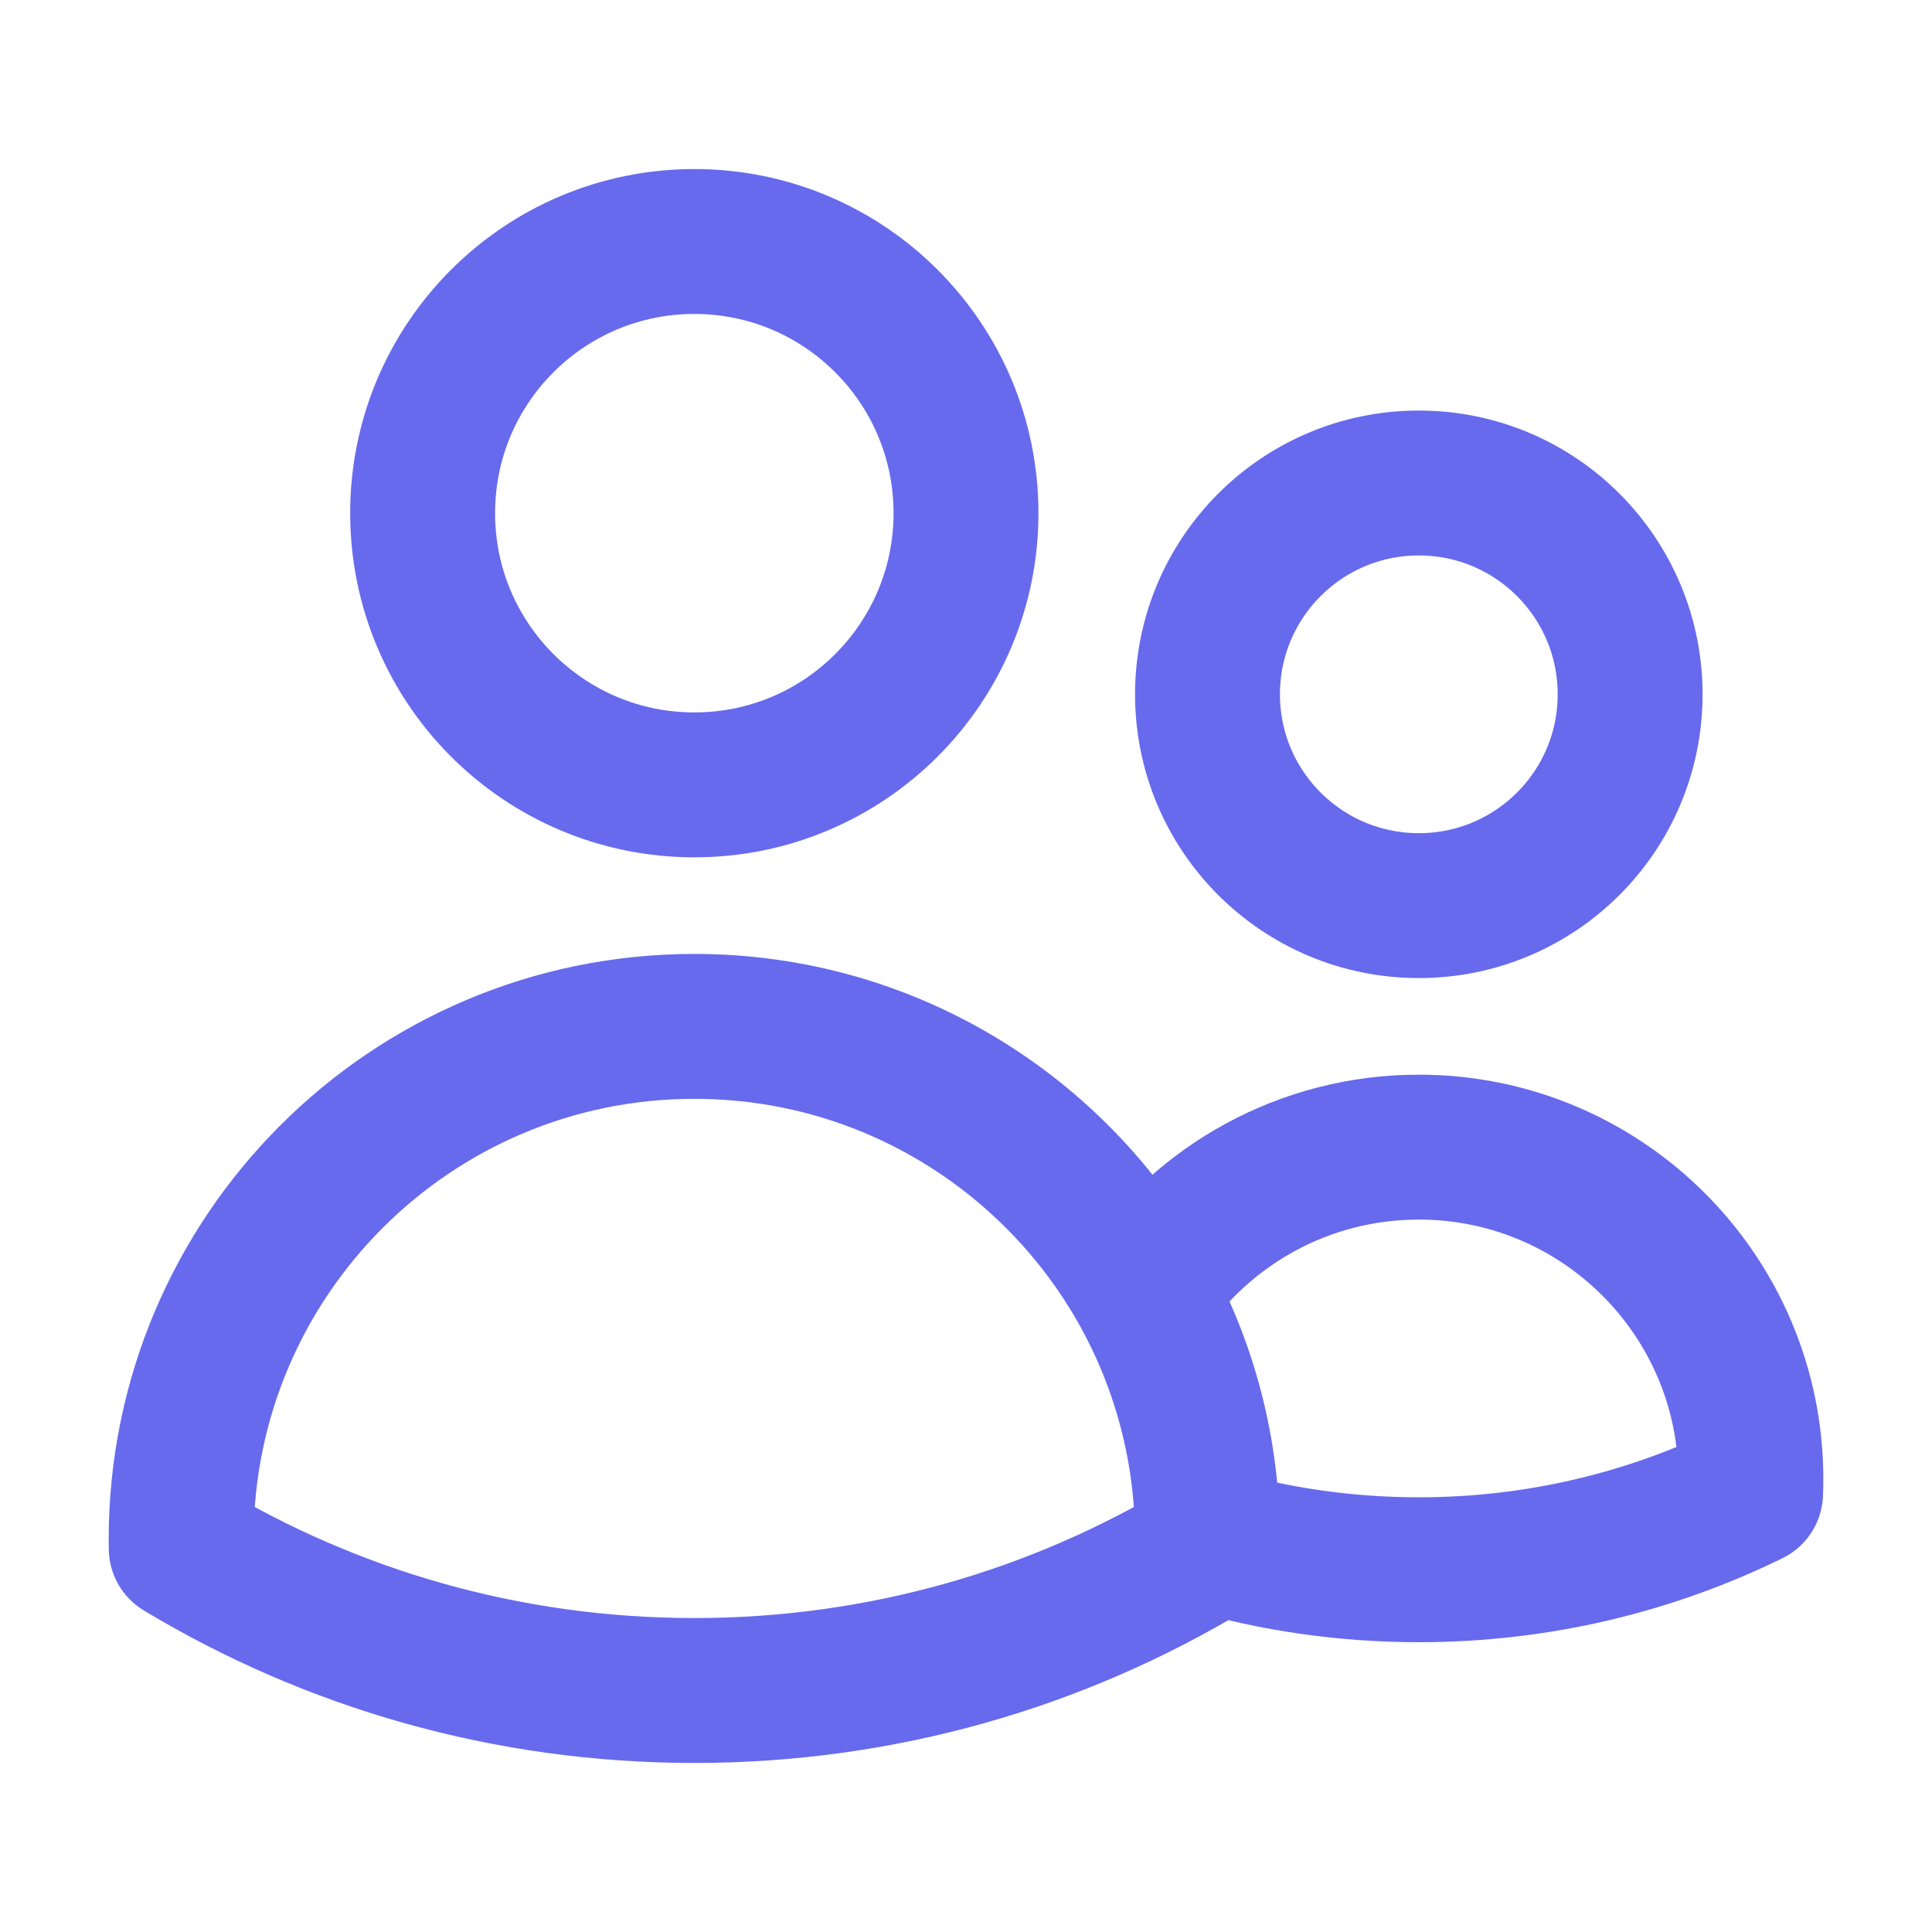
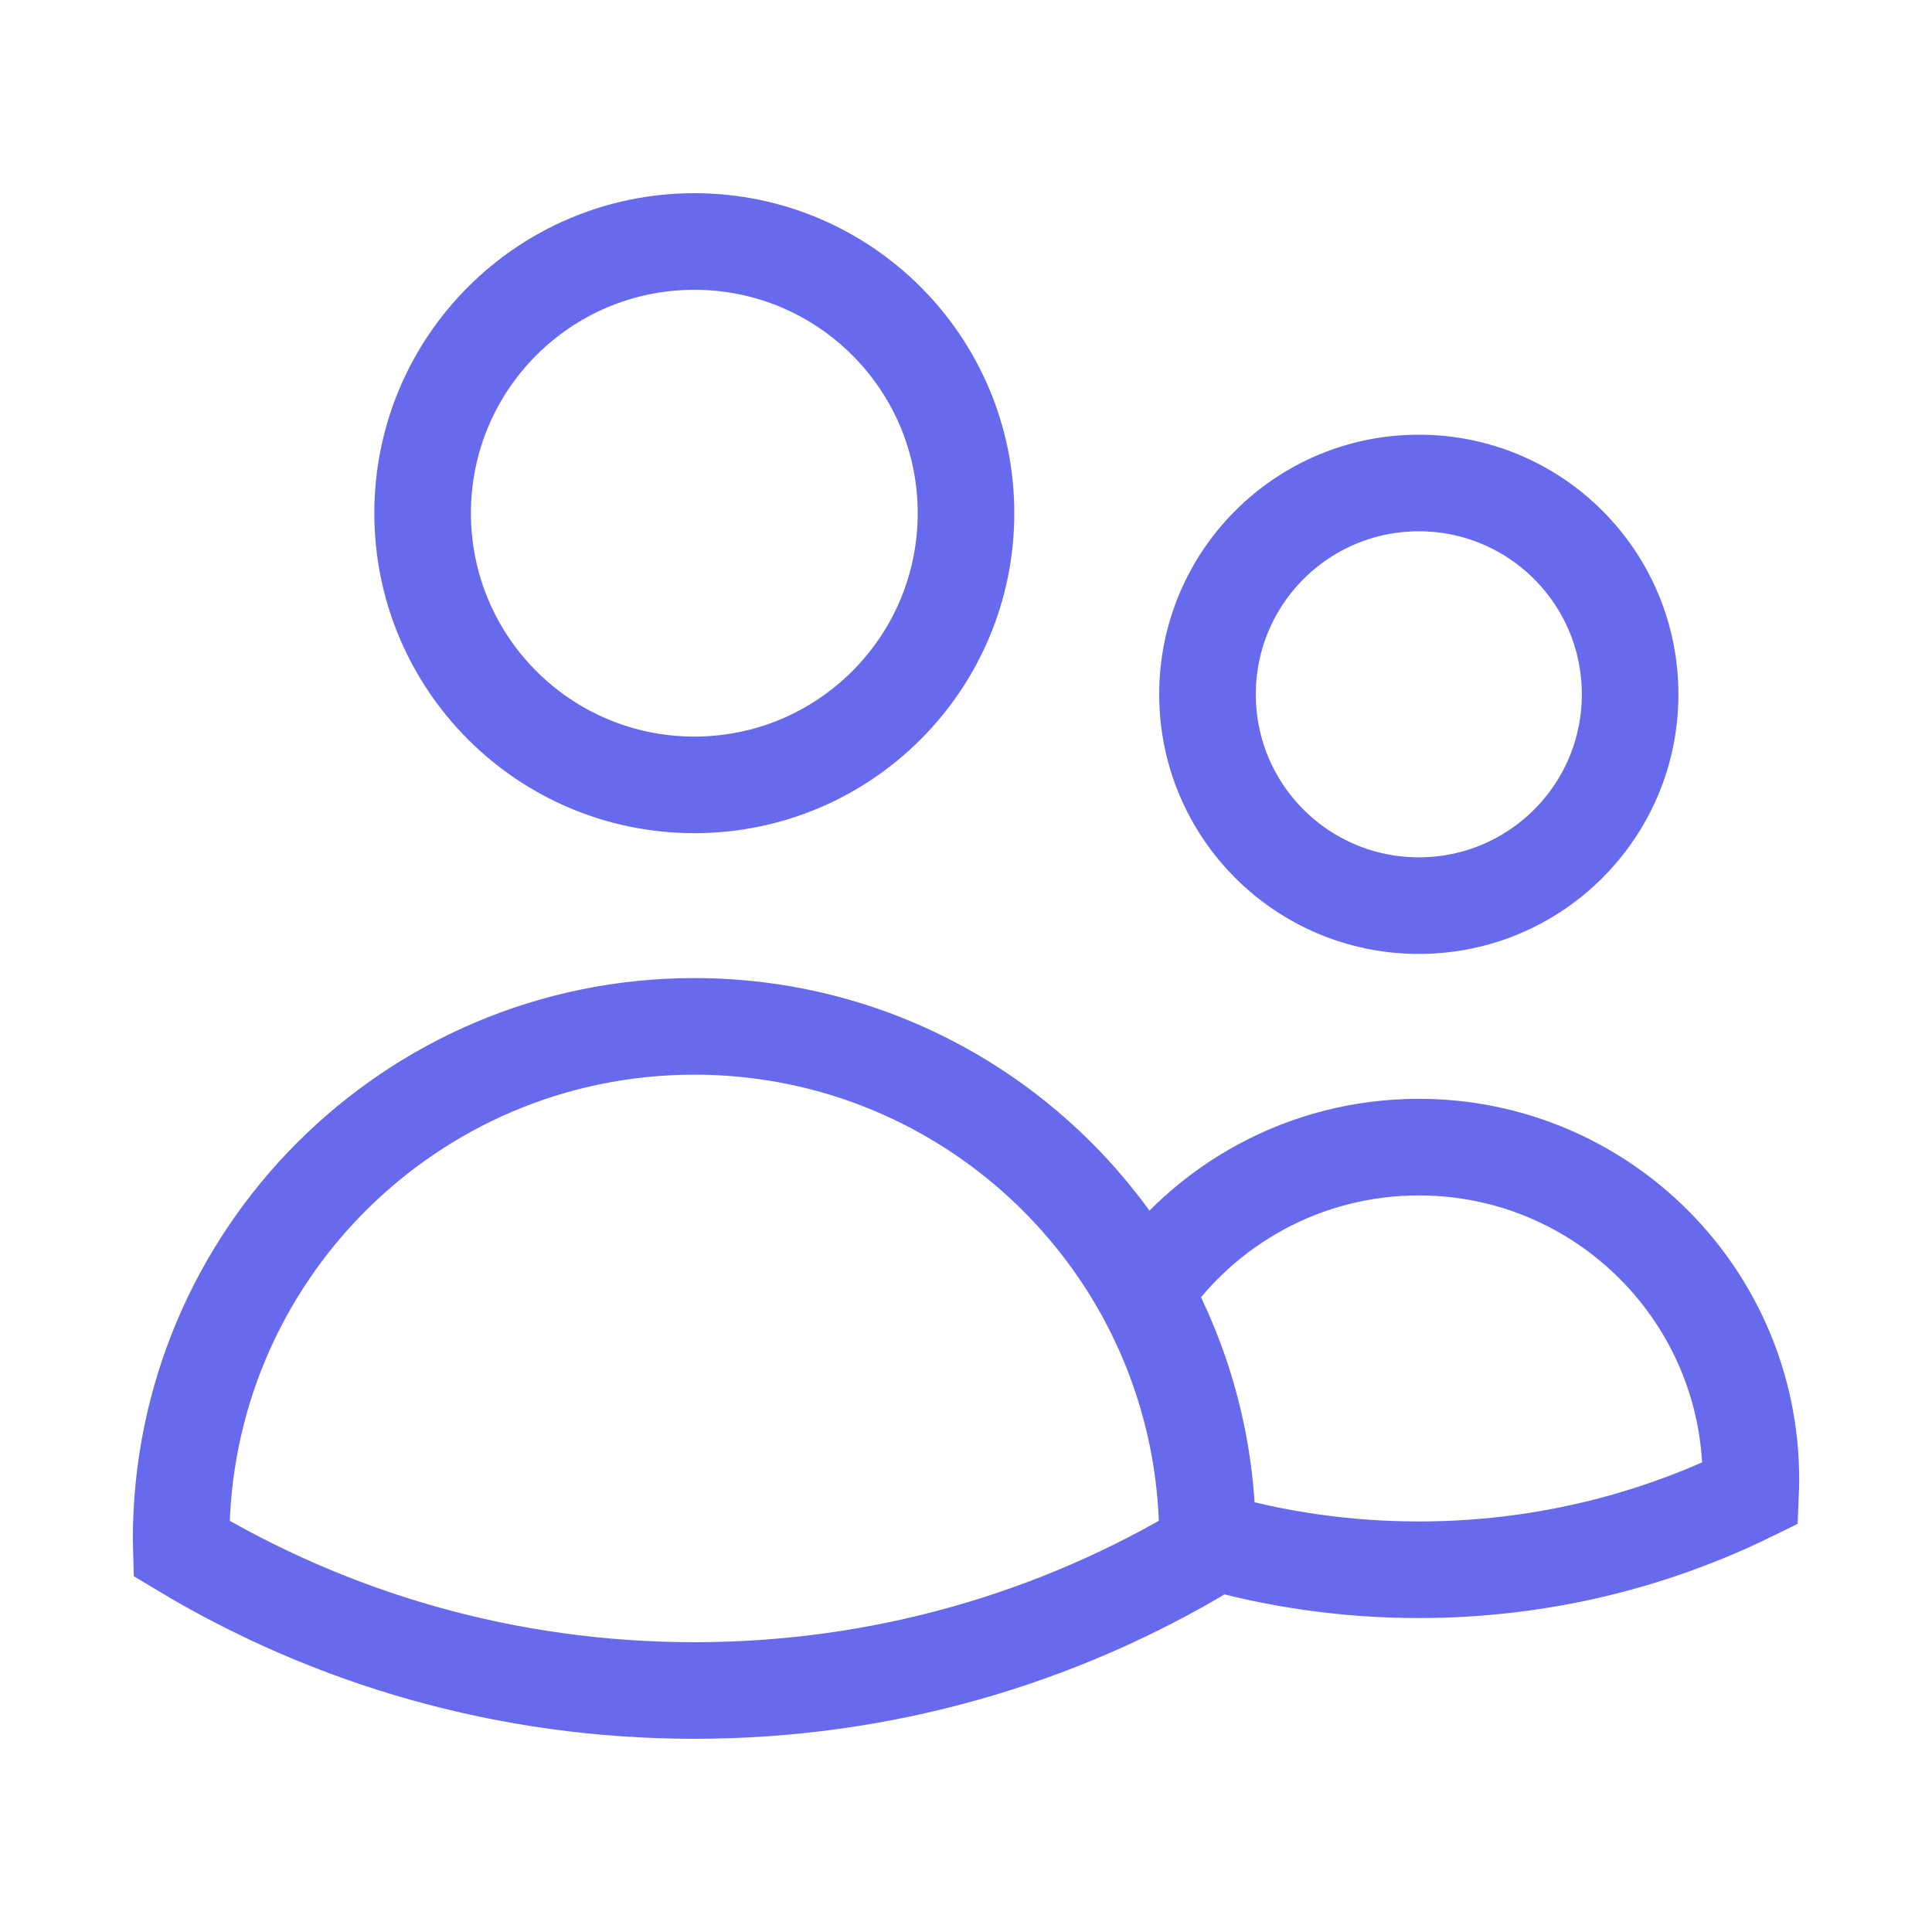
<svg xmlns="http://www.w3.org/2000/svg" width="20" height="20" viewBox="0 0 20 20" fill="none">
-   <path d="M12.5 15.94C13.194 16.142 13.928 16.25 14.688 16.25C15.92 16.25 17.085 15.965 18.122 15.457C18.124 15.409 18.125 15.361 18.125 15.312C18.125 13.414 16.586 11.875 14.688 11.875C13.506 11.875 12.463 12.471 11.845 13.379M12.5 15.94V15.938C12.5 15.01 12.262 14.138 11.845 13.379M12.5 15.94C12.5 15.969 12.5 15.999 12.499 16.029C10.948 16.963 9.13 17.5 7.188 17.5C5.245 17.5 3.427 16.963 1.876 16.029C1.875 15.998 1.875 15.968 1.875 15.938C1.875 13.004 4.253 10.625 7.188 10.625C9.194 10.625 10.941 11.738 11.845 13.379M10 5.312C10 6.866 8.741 8.125 7.188 8.125C5.634 8.125 4.375 6.866 4.375 5.312C4.375 3.759 5.634 2.5 7.188 2.5C8.741 2.5 10 3.759 10 5.312ZM16.875 7.188C16.875 8.396 15.896 9.375 14.688 9.375C13.479 9.375 12.5 8.396 12.5 7.188C12.5 5.979 13.479 5 14.688 5C15.896 5 16.875 5.979 16.875 7.188Z" stroke="#676AED" stroke-width="1.5" stroke-linecap="round" stroke-linejoin="round" />
+   <path d="M12.5 15.94C13.194 16.142 13.928 16.25 14.688 16.25C15.92 16.25 17.085 15.965 18.122 15.457C18.124 15.409 18.125 15.361 18.125 15.312C18.125 13.414 16.586 11.875 14.688 11.875C13.506 11.875 12.463 12.471 11.845 13.379M12.5 15.94V15.938C12.5 15.01 12.262 14.138 11.845 13.379M12.5 15.94C12.5 15.969 12.5 15.999 12.499 16.029C10.948 16.963 9.13 17.5 7.188 17.5C5.245 17.5 3.427 16.963 1.876 16.029C1.875 15.998 1.875 15.968 1.875 15.938C1.875 13.004 4.253 10.625 7.188 10.625C9.194 10.625 10.941 11.738 11.845 13.379M10 5.312C10 6.866 8.741 8.125 7.188 8.125C5.634 8.125 4.375 6.866 4.375 5.312C4.375 3.759 5.634 2.5 7.188 2.5C8.741 2.5 10 3.759 10 5.312ZM16.875 7.188C16.875 8.396 15.896 9.375 14.688 9.375C13.479 9.375 12.5 8.396 12.5 7.188C12.5 5.979 13.479 5 14.688 5C15.896 5 16.875 5.979 16.875 7.188Z" stroke="#676AED" strokeWidth="1.5" strokeLinecap="round" strokeLinejoin="round" />
</svg>
